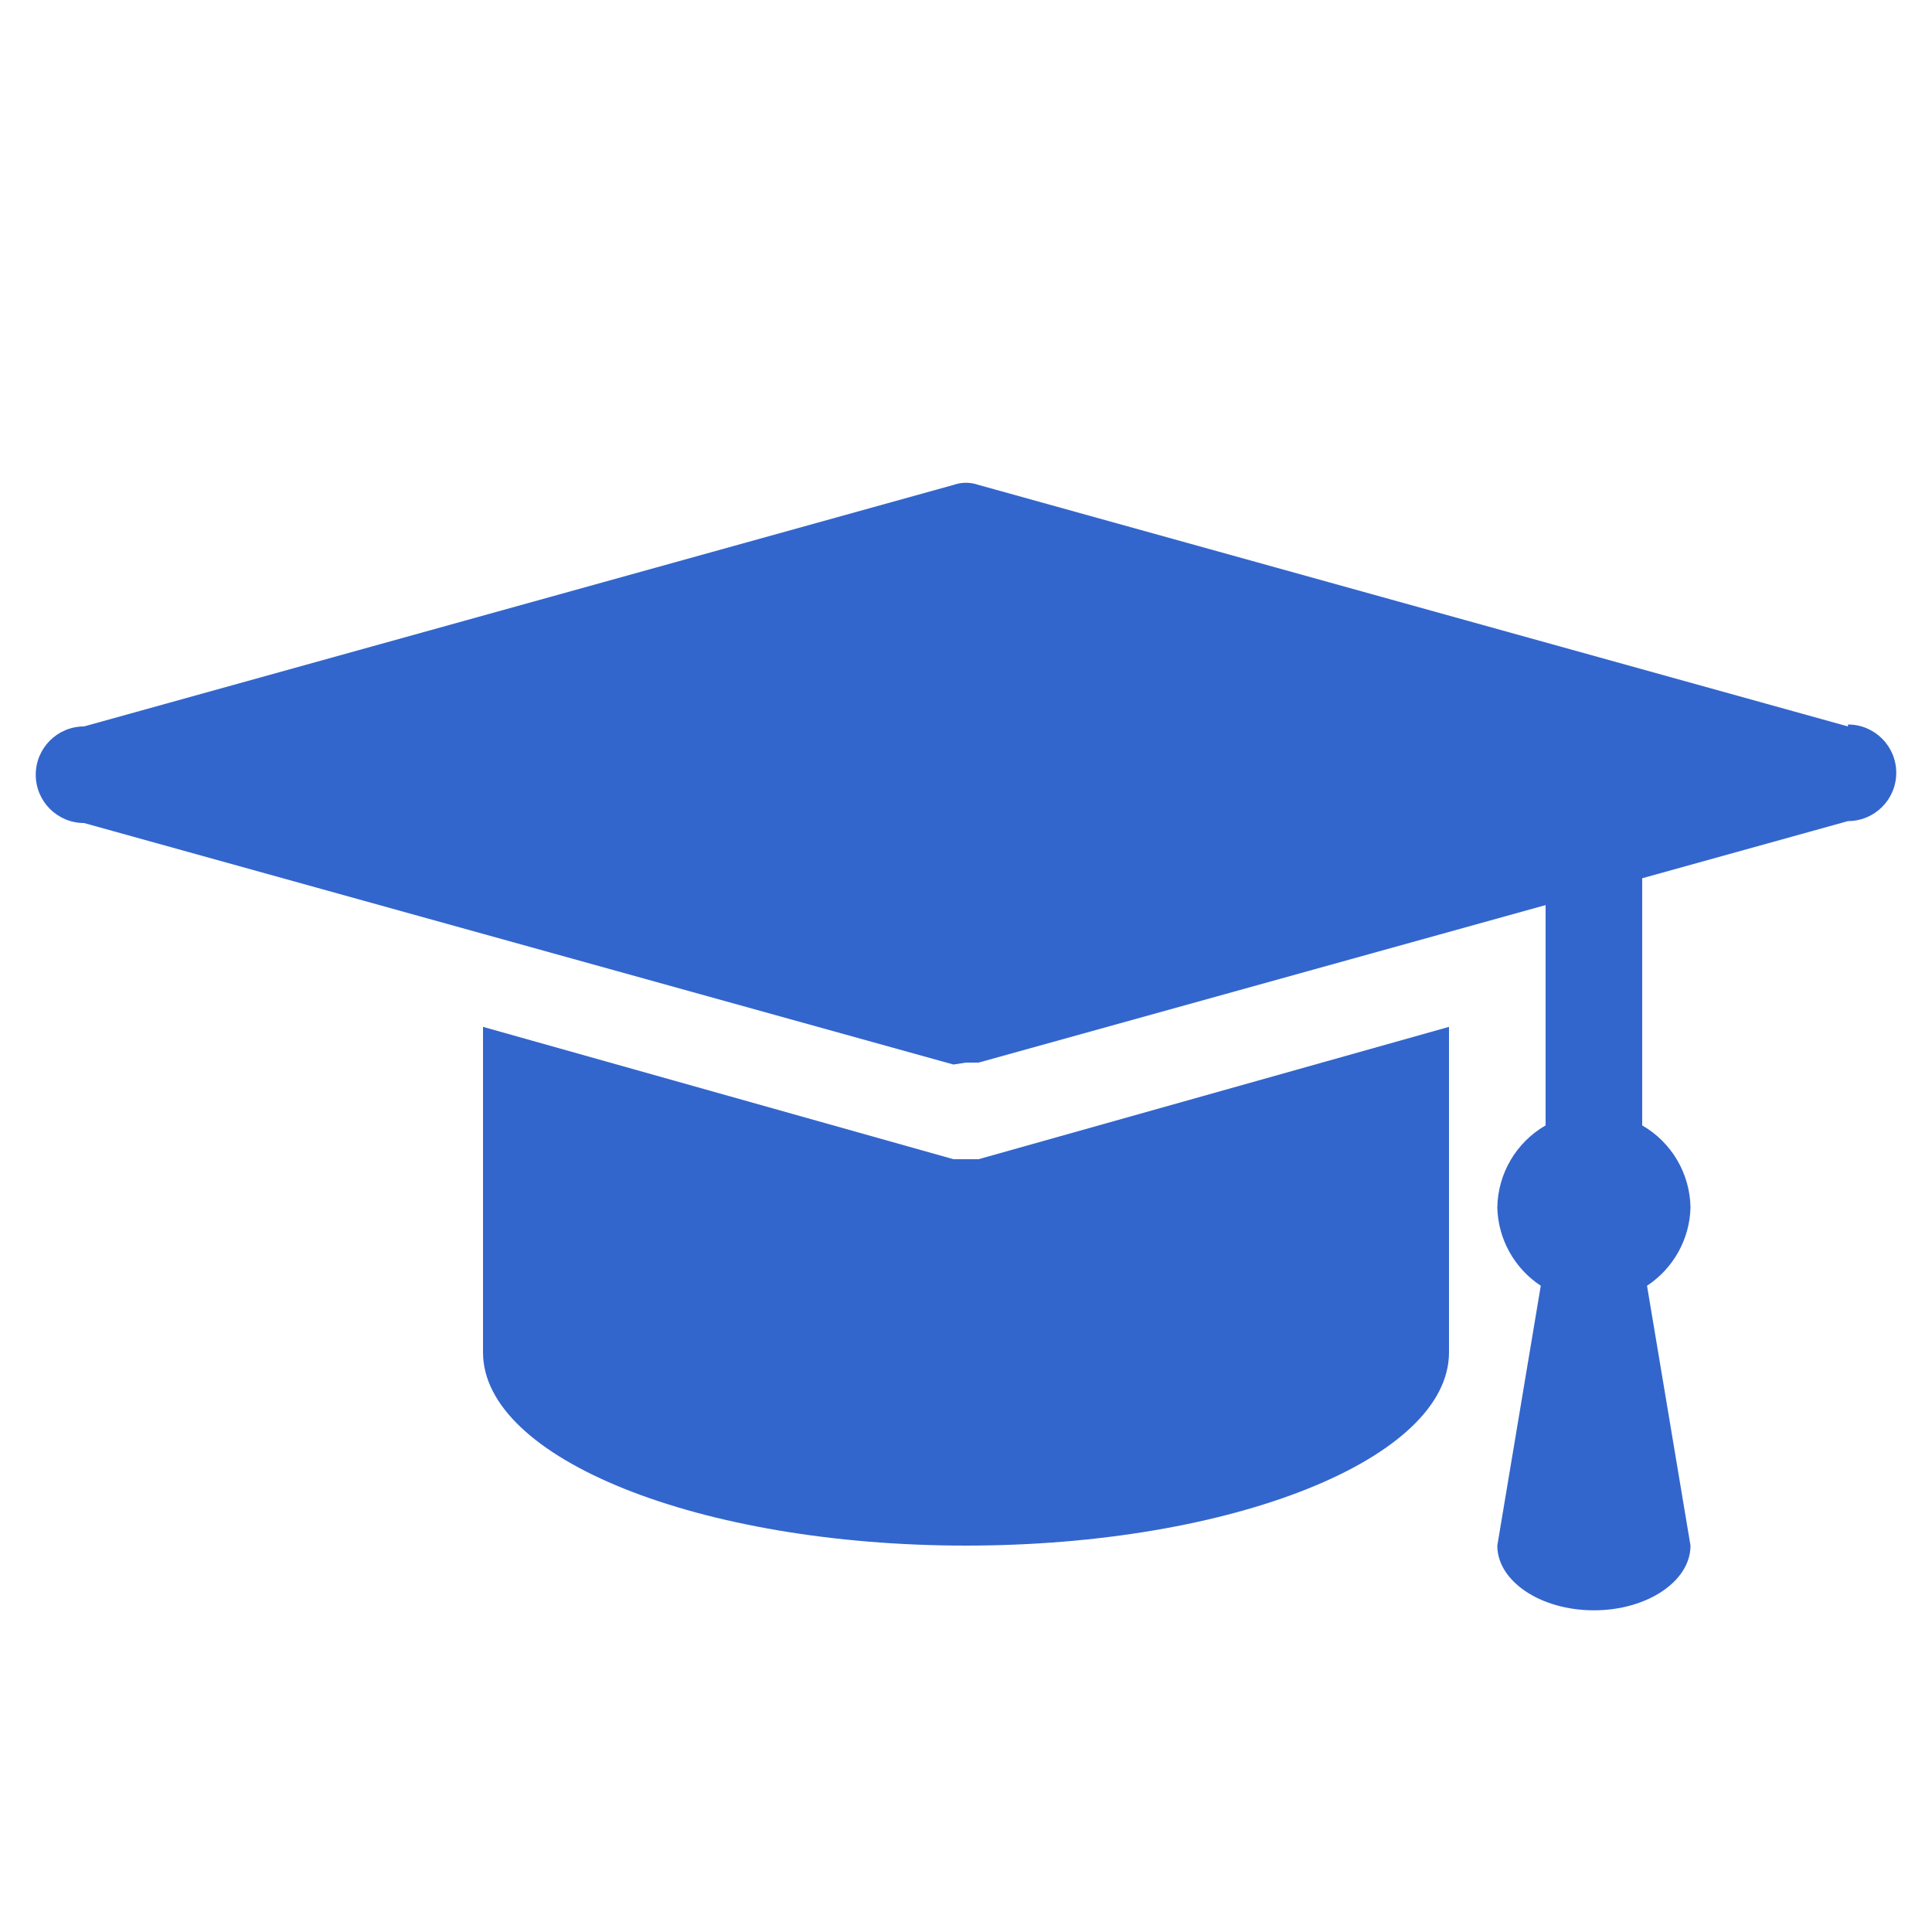
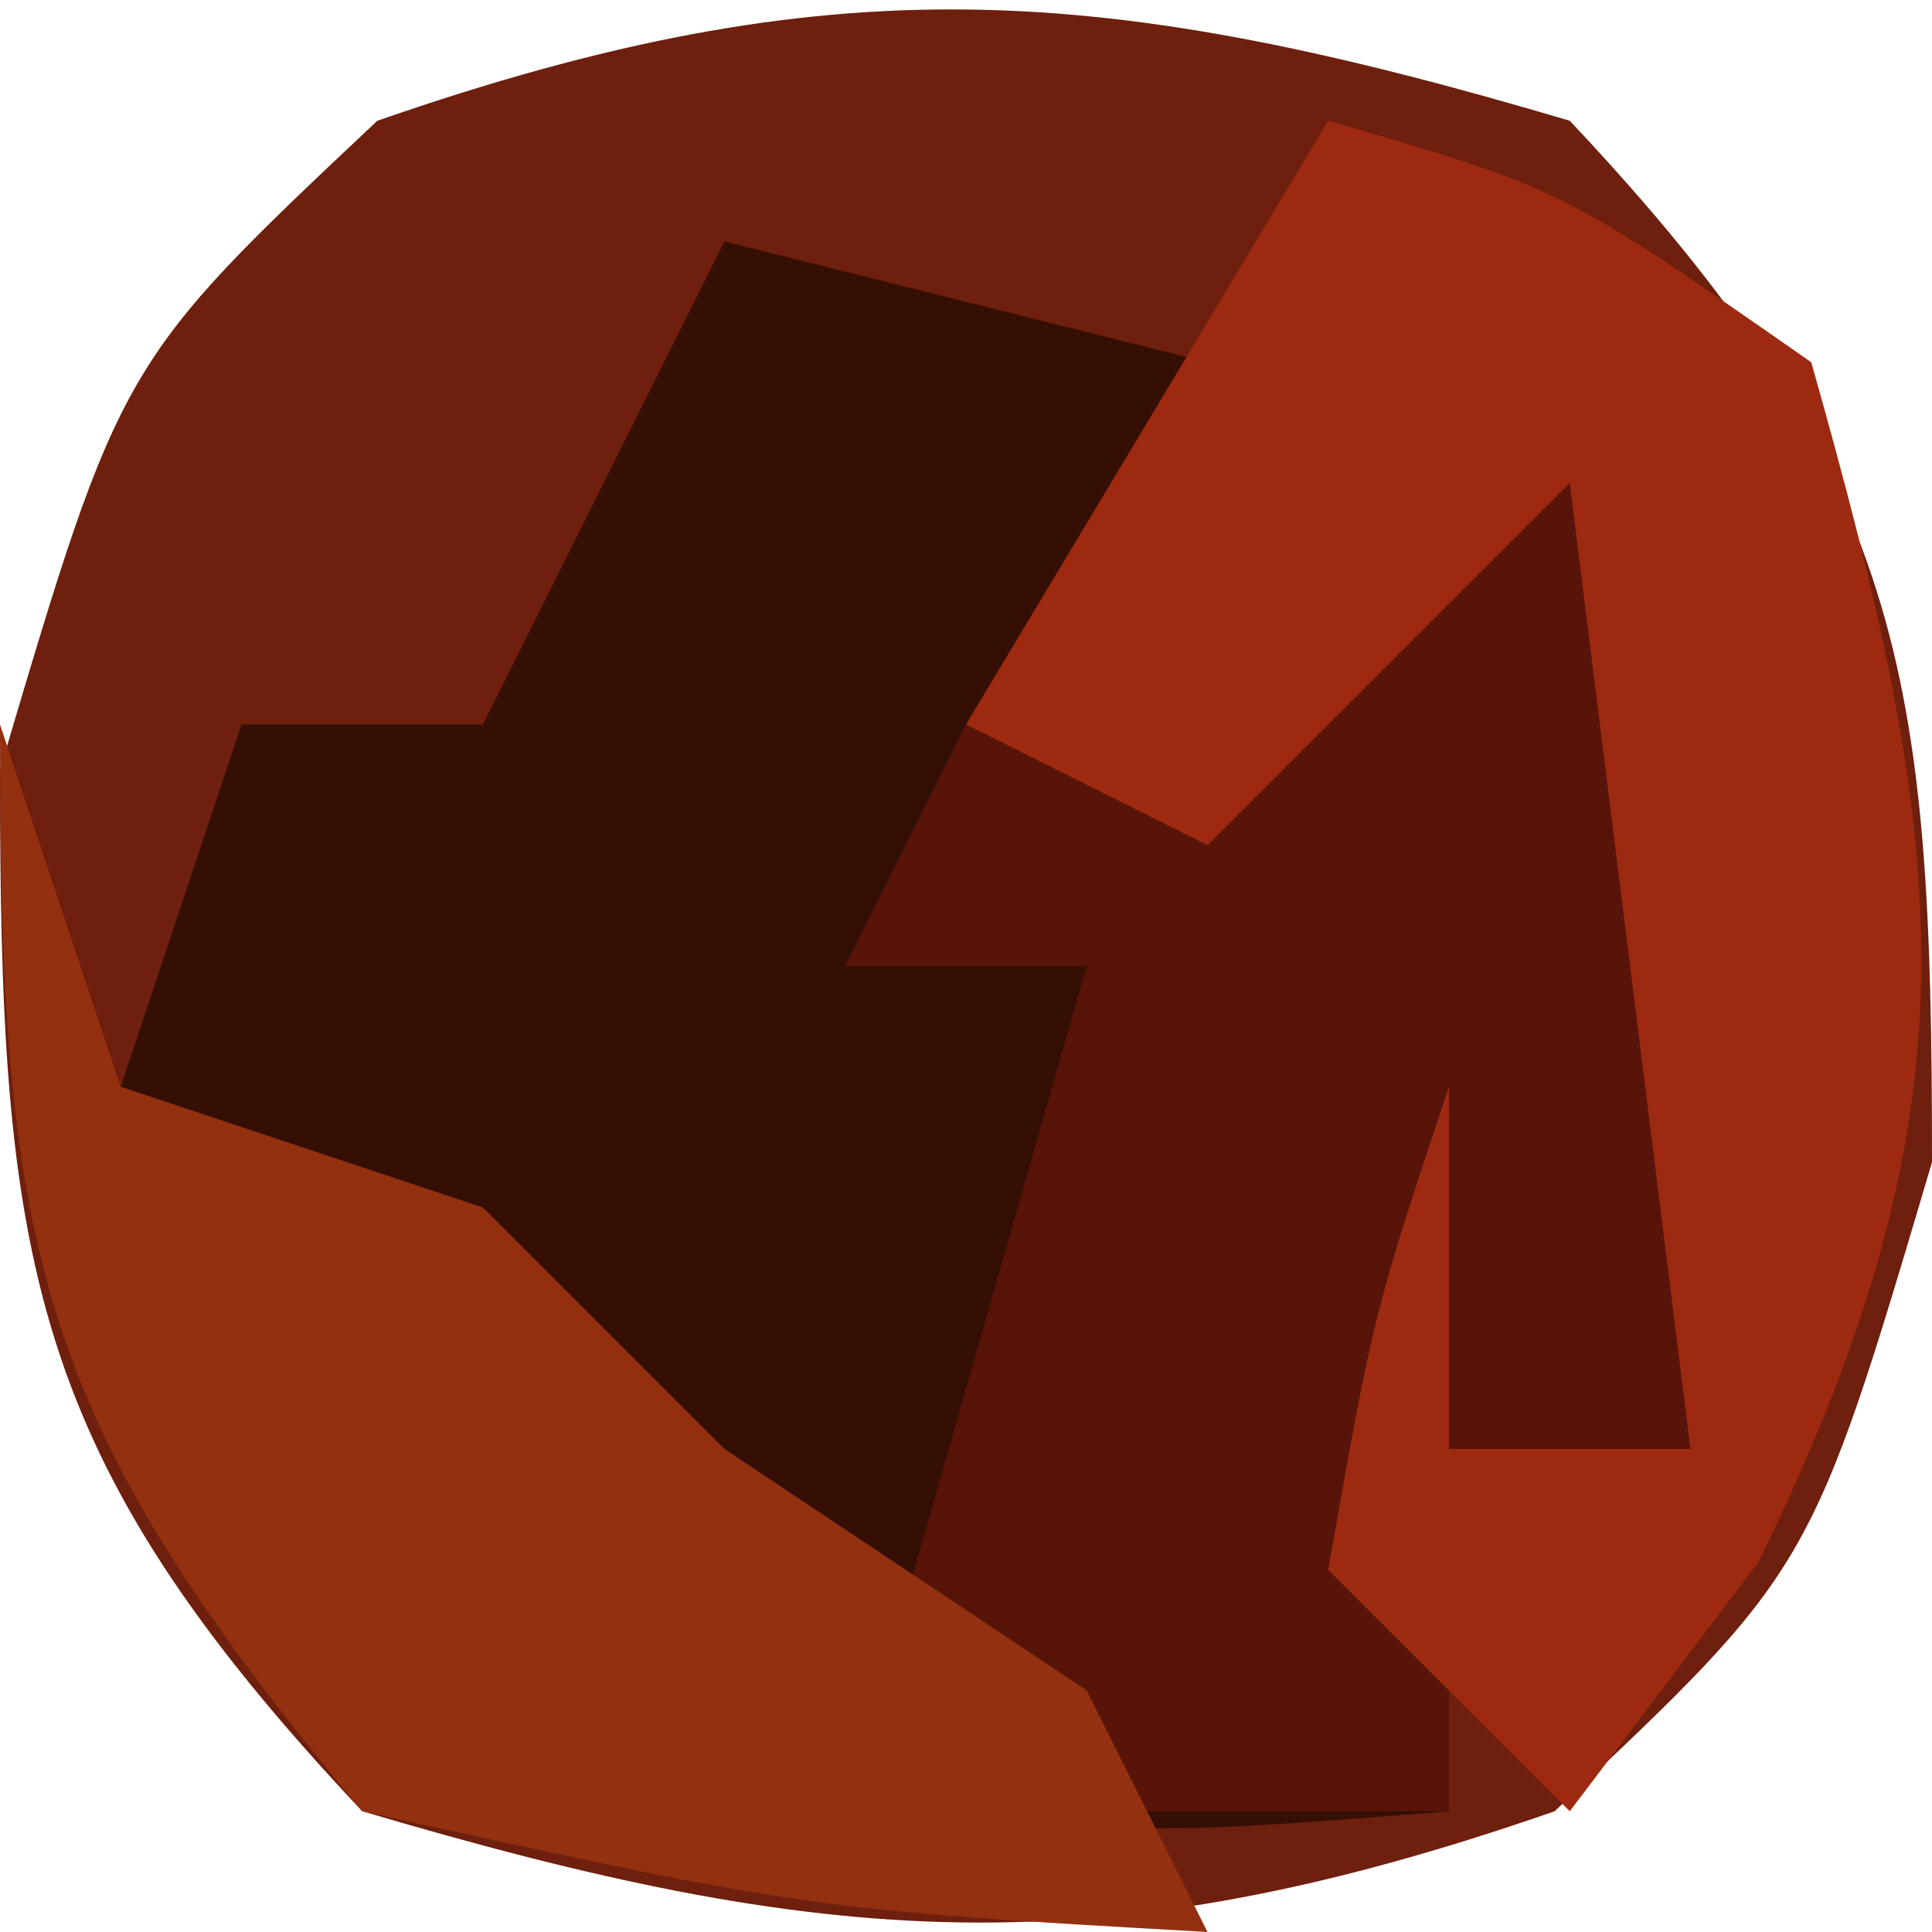
- <svg xmlns="http://www.w3.org/2000/svg" viewBox="2 2 20 20">
-   <path d="M12.13,14,12,14l-.13,0L7,12.63V16c0,1.1,2.24,2,5,2s5-.9,5-2V12.63Z" fill="#36c" />
-   <path d="M21.13,9.52l-9-2.5a.39.39,0,0,0-.26,0l-9,2.5a.5.5,0,0,0,0,1l9,2.5L12,13l.13,0,9-2.5a.5.5,0,0,0,0-1Z" fill="#36c" />
-   <path d="M19.5,14.5a1,1,0,0,0-.5-.85V10H18v3.65a1,1,0,0,0-.5.85,1,1,0,0,0,.45.81L17.5,18c0,.37.45.67,1,.67s1-.3,1-.67l-.45-2.69A1,1,0,0,0,19.5,14.5Z" fill="#36c" />
+ <svg xmlns="http://www.w3.org/2000/svg" version="1.1" width="16" height="16">
+   <path d="M0 0 C2.782 2.956 3 4.564 3 8.625 C2 12 2 12 -0.125 14 C-3.915 15.318 -6.162 15.137 -10 14 C-12.782 11.044 -13 9.436 -13 5.375 C-12 2 -12 2 -9.875 0 C-6.085 -1.318 -3.838 -1.137 0 0 Z " fill="#6E1F0D" transform="translate(13,1)" />
+   <path d="M0 0 C1.32 0.33 2.64 0.66 4 1 C4 1.66 4 2.32 4 3 C4.99 2.67 5.98 2.34 7 2 C7.33 4.64 7.66 7.28 8 10 C7.01 10.495 7.01 10.495 6 11 C6 11.66 6 12.32 6 13 C3.625 13.188 3.625 13.188 1 13 C0.34 12.01 -0.32 11.02 -1 10 C-1.99 10.495 -1.99 10.495 -3 11 C-3 10.01 -3 9.02 -3 8 C-3.66 7.67 -4.32 7.34 -5 7 C-4.67 6.01 -4.34 5.02 -4 4 C-3.34 4 -2.68 4 -2 4 C-1.34 2.68 -0.68 1.36 0 0 Z " fill="#350E04" transform="translate(6,2)" />
+   <path d="M0 0 C0.66 0 1.32 0 2 0 C2.33 2.64 2.66 5.28 3 8 C2.01 8.495 2.01 8.495 1 9 C1 9.66 1 10.32 1 11 C-0.65 11 -2.3 11 -4 11 C-3.34 8.69 -2.68 6.38 -2 4 C-2.66 4 -3.32 4 -4 4 C-3.67 3.34 -3.34 2.68 -3 2 C-2.34 2.33 -1.68 2.66 -1 3 C-0.67 2.01 -0.34 1.02 0 0 Z " fill="#581409" transform="translate(11,4)" />
+   <path d="M0 0 C1.938 0.562 1.938 0.562 4 2 C5.145 6.045 5.43 8.122 3.562 11.938 C2.789 12.958 2.789 12.958 2 14 C1.34 13.34 0.68 12.68 0 12 C0.375 9.875 0.375 9.875 1 8 C1 8.99 1 9.98 1 11 C1.66 11 2.32 11 3 11 C2.67 8.36 2.34 5.72 2 3 C1.01 3.99 0.02 4.98 -1 6 C-1.66 5.67 -2.32 5.34 -3 5 C-2.01 3.35 -1.02 1.7 0 0 Z " fill="#9D2A10" transform="translate(11,1)" />
+   <path d="M0 0 C0.33 0.99 0.66 1.98 1 3 C1.99 3.33 2.98 3.66 4 4 C4.66 4.66 5.32 5.32 6 6 C6.99 6.66 7.98 7.32 9 8 C9.33 8.66 9.66 9.32 10 10 C6.688 9.812 6.688 9.812 3 9 C0.261 5.731 0 4.334 0 0 Z " fill="#933010" transform="translate(0,6)" />
</svg>
